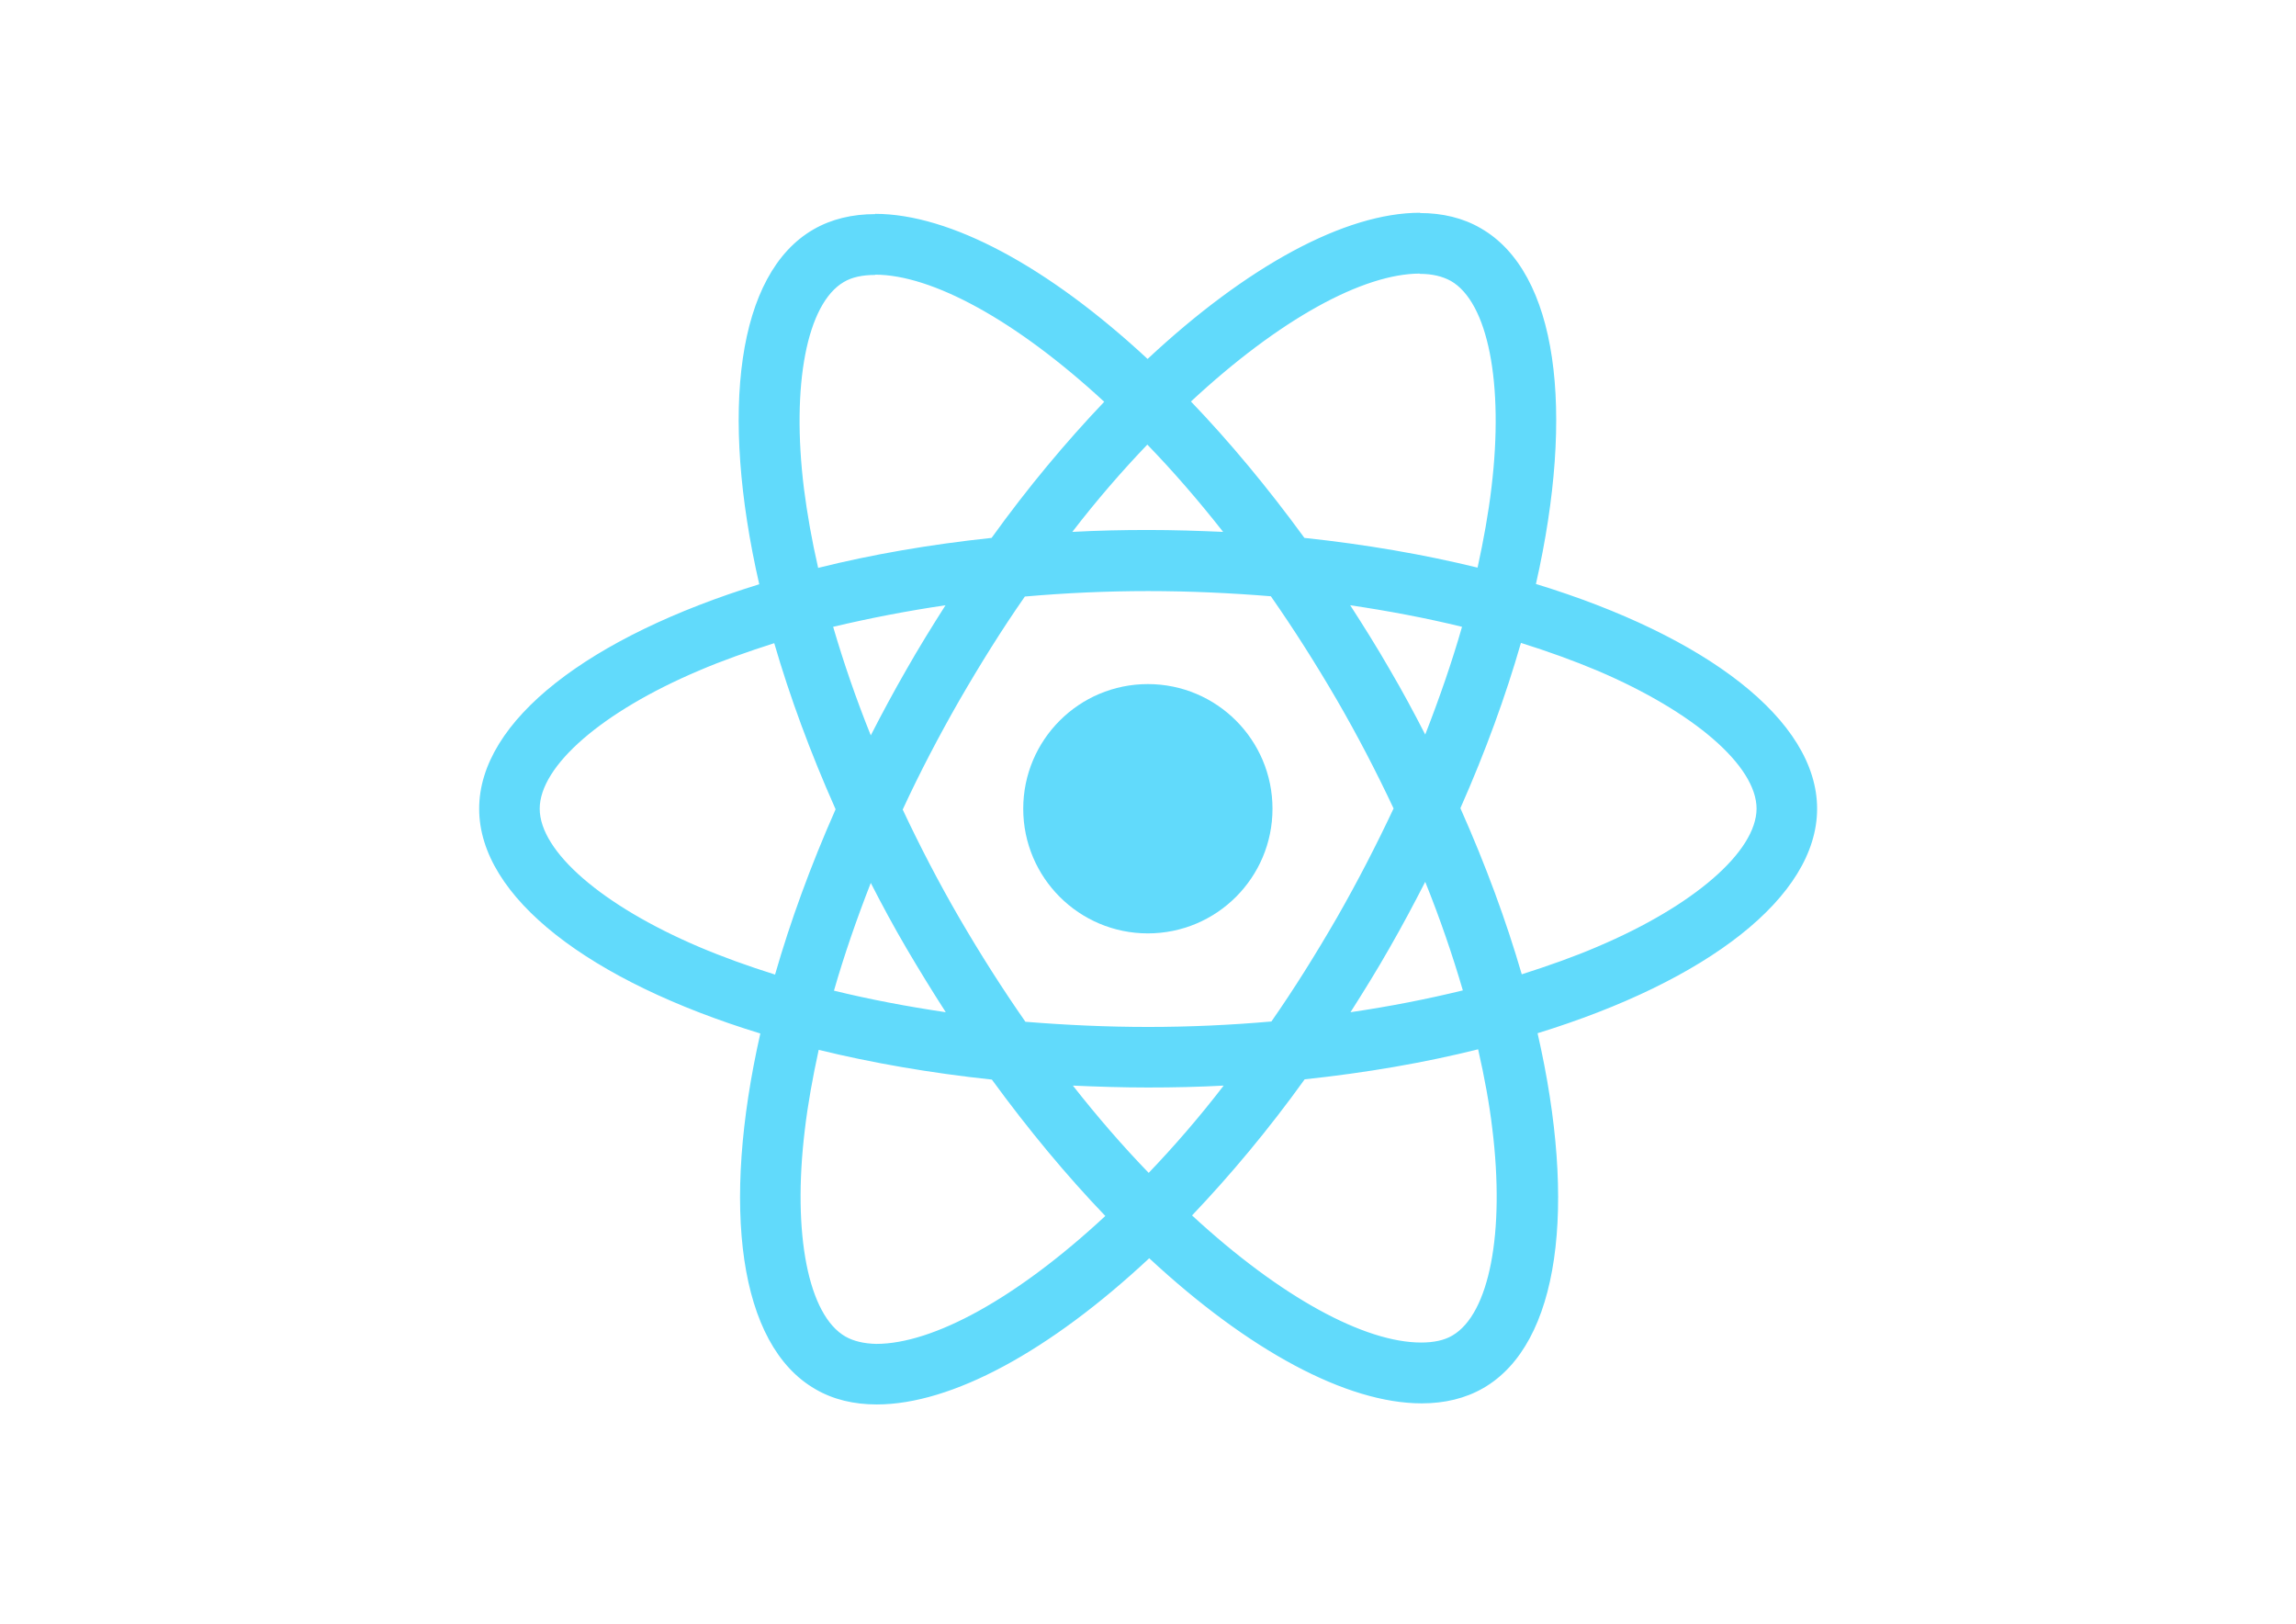
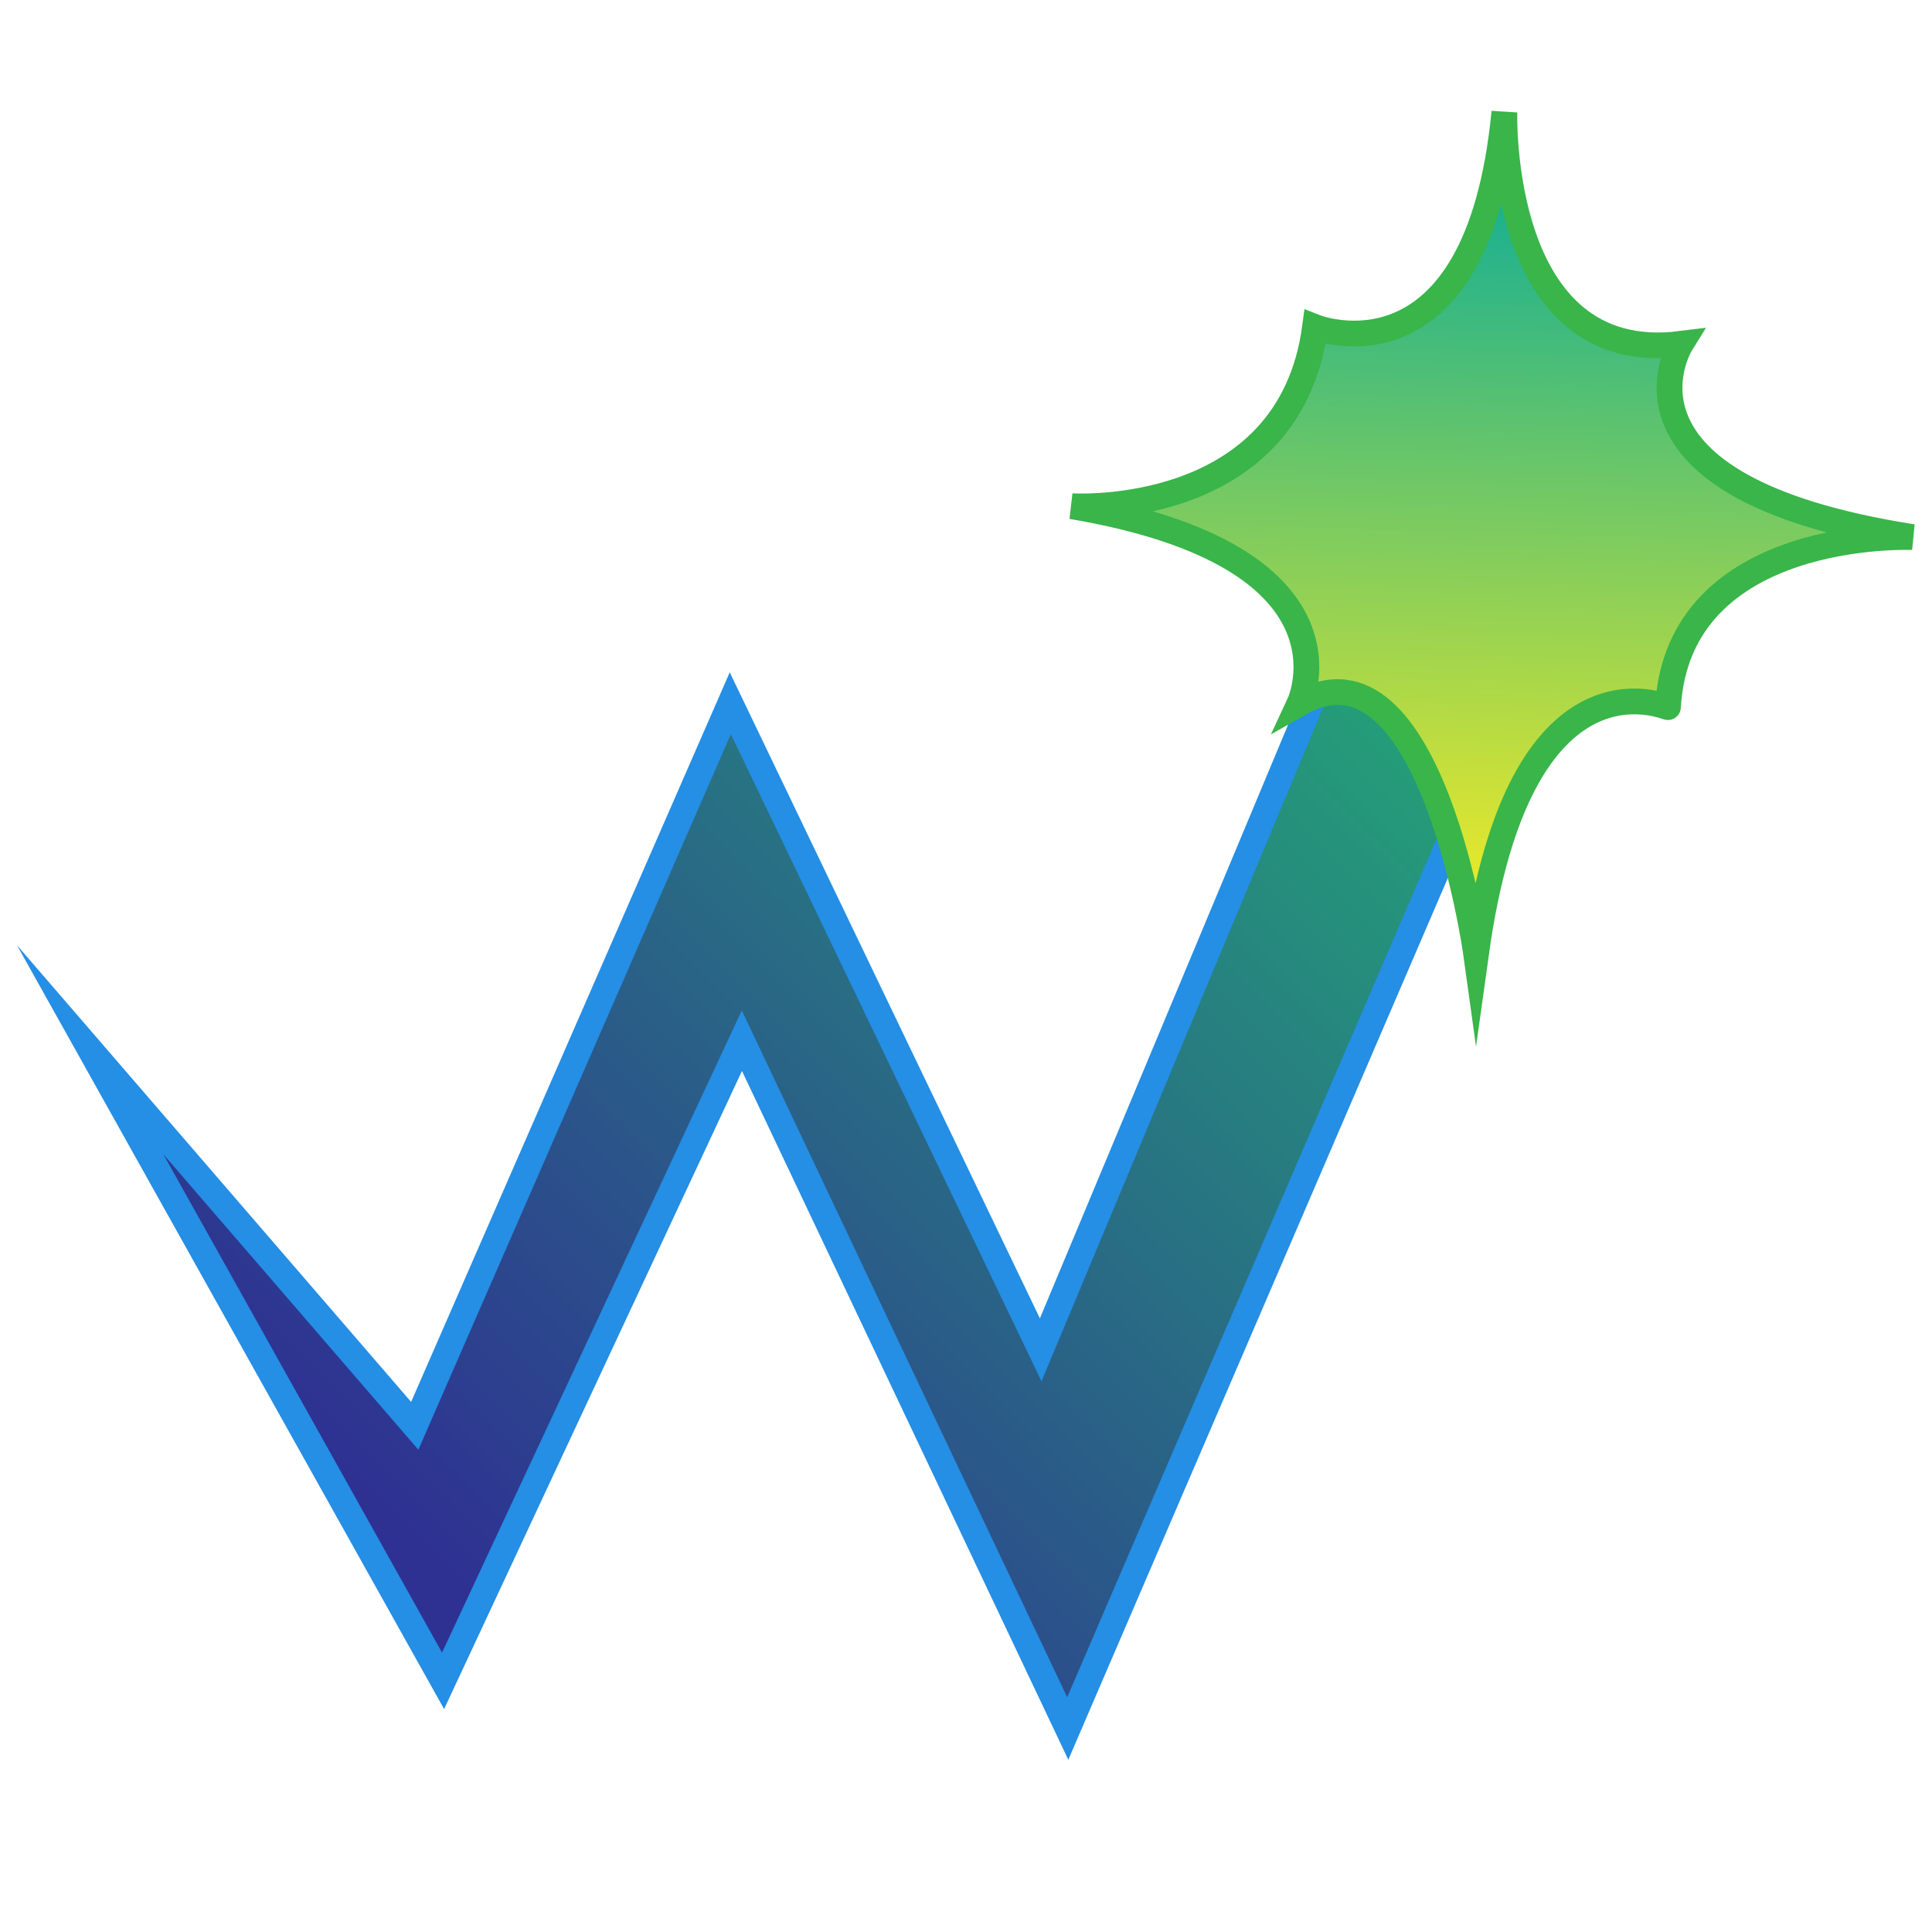
- <svg xmlns="http://www.w3.org/2000/svg" viewBox="0 0 841.9 595.3">
-   <g fill="#61DAFB">
-     <path d="M666.3 296.5c0-32.5-40.7-63.3-103.1-82.4 14.4-63.6 8-114.2-20.2-130.4-6.5-3.8-14.1-5.6-22.4-5.6v22.3c4.6 0 8.3.9 11.4 2.6 13.6 7.8 19.5 37.5 14.9 75.7-1.1 9.4-2.9 19.3-5.1 29.4-19.6-4.8-41-8.5-63.5-10.9-13.5-18.5-27.5-35.3-41.6-50 32.6-30.3 63.2-46.9 84-46.9V78c-27.5 0-63.5 19.6-99.9 53.6-36.4-33.8-72.4-53.2-99.9-53.2v22.3c20.7 0 51.4 16.5 84 46.6-14 14.7-28 31.4-41.3 49.9-22.6 2.4-44 6.1-63.6 11-2.3-10-4-19.7-5.2-29-4.7-38.2 1.1-67.9 14.6-75.8 3-1.8 6.9-2.6 11.5-2.6V78.5c-8.4 0-16 1.8-22.6 5.6-28.1 16.2-34.4 66.7-19.9 130.1-62.2 19.2-102.7 49.9-102.7 82.3 0 32.5 40.7 63.3 103.1 82.4-14.4 63.6-8 114.2 20.2 130.4 6.5 3.8 14.1 5.6 22.5 5.6 27.5 0 63.5-19.6 99.9-53.6 36.4 33.8 72.4 53.2 99.9 53.2 8.4 0 16-1.8 22.6-5.6 28.1-16.2 34.4-66.7 19.9-130.1 62-19.1 102.5-49.9 102.5-82.3zm-130.2-66.7c-3.7 12.9-8.3 26.2-13.5 39.5-4.1-8-8.4-16-13.1-24-4.6-8-9.5-15.8-14.4-23.4 14.2 2.1 27.9 4.7 41 7.9zm-45.8 106.5c-7.8 13.5-15.8 26.3-24.1 38.2-14.9 1.3-30 2-45.2 2-15.1 0-30.2-.7-45-1.9-8.3-11.9-16.4-24.6-24.2-38-7.6-13.1-14.5-26.4-20.8-39.8 6.2-13.4 13.2-26.8 20.7-39.9 7.8-13.5 15.8-26.3 24.1-38.2 14.9-1.3 30-2 45.2-2 15.1 0 30.2.7 45 1.9 8.3 11.9 16.4 24.6 24.2 38 7.6 13.1 14.5 26.4 20.8 39.8-6.3 13.4-13.2 26.8-20.7 39.9zm32.3-13c5.4 13.4 10 26.8 13.8 39.8-13.1 3.2-26.9 5.9-41.2 8 4.9-7.7 9.8-15.6 14.4-23.7 4.6-8 8.9-16.1 13-24.1zM421.2 430c-9.3-9.6-18.6-20.3-27.8-32 9 .4 18.2.7 27.5.7 9.4 0 18.7-.2 27.8-.7-9 11.7-18.3 22.4-27.5 32zm-74.4-58.9c-14.2-2.1-27.9-4.7-41-7.9 3.7-12.9 8.3-26.2 13.5-39.5 4.1 8 8.4 16 13.1 24 4.7 8 9.5 15.8 14.4 23.4zM420.7 163c9.3 9.6 18.6 20.3 27.8 32-9-.4-18.2-.7-27.5-.7-9.4 0-18.7.2-27.8.7 9-11.7 18.3-22.4 27.5-32zm-74 58.9c-4.9 7.7-9.8 15.6-14.4 23.7-4.6 8-8.9 16-13 24-5.4-13.4-10-26.8-13.8-39.8 13.1-3.1 26.9-5.8 41.2-7.9zm-90.5 125.2c-35.4-15.1-58.3-34.9-58.3-50.6 0-15.7 22.9-35.6 58.3-50.6 8.6-3.7 18-7 27.7-10.1 5.7 19.6 13.2 40 22.5 60.9-9.2 20.8-16.6 41.1-22.2 60.6-9.9-3.1-19.3-6.5-28-10.2zM310 490c-13.6-7.8-19.5-37.5-14.9-75.7 1.1-9.4 2.9-19.3 5.1-29.4 19.6 4.8 41 8.5 63.5 10.9 13.5 18.5 27.5 35.3 41.6 50-32.6 30.3-63.2 46.9-84 46.9-4.5-.1-8.3-1-11.3-2.7zm237.2-76.2c4.7 38.2-1.1 67.9-14.6 75.8-3 1.8-6.9 2.6-11.5 2.6-20.7 0-51.4-16.5-84-46.6 14-14.7 28-31.4 41.3-49.9 22.6-2.4 44-6.1 63.6-11 2.3 10.1 4.1 19.8 5.2 29.1zm38.5-66.7c-8.6 3.7-18 7-27.7 10.1-5.7-19.6-13.2-40-22.5-60.9 9.2-20.8 16.6-41.1 22.2-60.6 9.9 3.1 19.3 6.5 28.1 10.2 35.4 15.1 58.3 34.9 58.3 50.6-.1 15.7-23 35.6-58.4 50.6zM320.8 78.4z" />
-     <circle cx="420.9" cy="296.5" r="45.7" />
-     <path d="M520.5 78.1z" />
-   </g>
+ <svg xmlns="http://www.w3.org/2000/svg" version="1.1" id="Capa_1" x="0px" y="0px" viewBox="0 0 150 150" style="enable-background:new 0 0 150 150;" xml:space="preserve">
+   <style type="text/css">
+ 	.st0{fill:url(#SVGID_1_);stroke:#258EE5;stroke-width:2;stroke-miterlimit:10;}
+ 	.st1{fill:url(#SVGID_2_);stroke:#39B54A;stroke-width:2;stroke-miterlimit:10;}
+ </style>
+   <linearGradient id="SVGID_1_" gradientUnits="userSpaceOnUse" x1="32.741" y1="120.066" x2="117.538" y2="34.743">
+     <stop offset="3.004074e-07" style="stop-color:#2E3192" />
+     <stop offset="1" style="stop-color:#22B573" />
+   </linearGradient>
+   <path class="st0" d="M7,81.5l27.4,49l23.2-49.7l25.3,53.4l43-99.9c0,0-0.5-15.4-13.2-5.8l-31.9,76.3L56.7,54.6l-24.5,56.1L7,81.5z" />
+   <linearGradient id="SVGID_2_" gradientUnits="userSpaceOnUse" x1="44.888" y1="-547.222" x2="44.495" y2="-612.516" gradientTransform="matrix(-0.9994 -3.573580e-02 3.573580e-02 -0.9994 181.1954 -536.478)">
+     <stop offset="2.002716e-07" style="stop-color:#00A99D" />
+     <stop offset="1" style="stop-color:#FCEE21" />
+   </linearGradient>
+   <path class="st1" d="M114.6,74c0,0-3.5-25.2-13.7-19.4c0,0,5.3-11.4-17.7-15.3c0,0,16.9,1.1,18.9-13.9c0,0,12.6,5,14.7-16.7  c0,0-0.6,19.8,13.7,18c0,0-6.9,11.1,18,15c0,0-18.2-0.8-19,13.2C129.5,55,118,49.6,114.6,74z" />
</svg>
